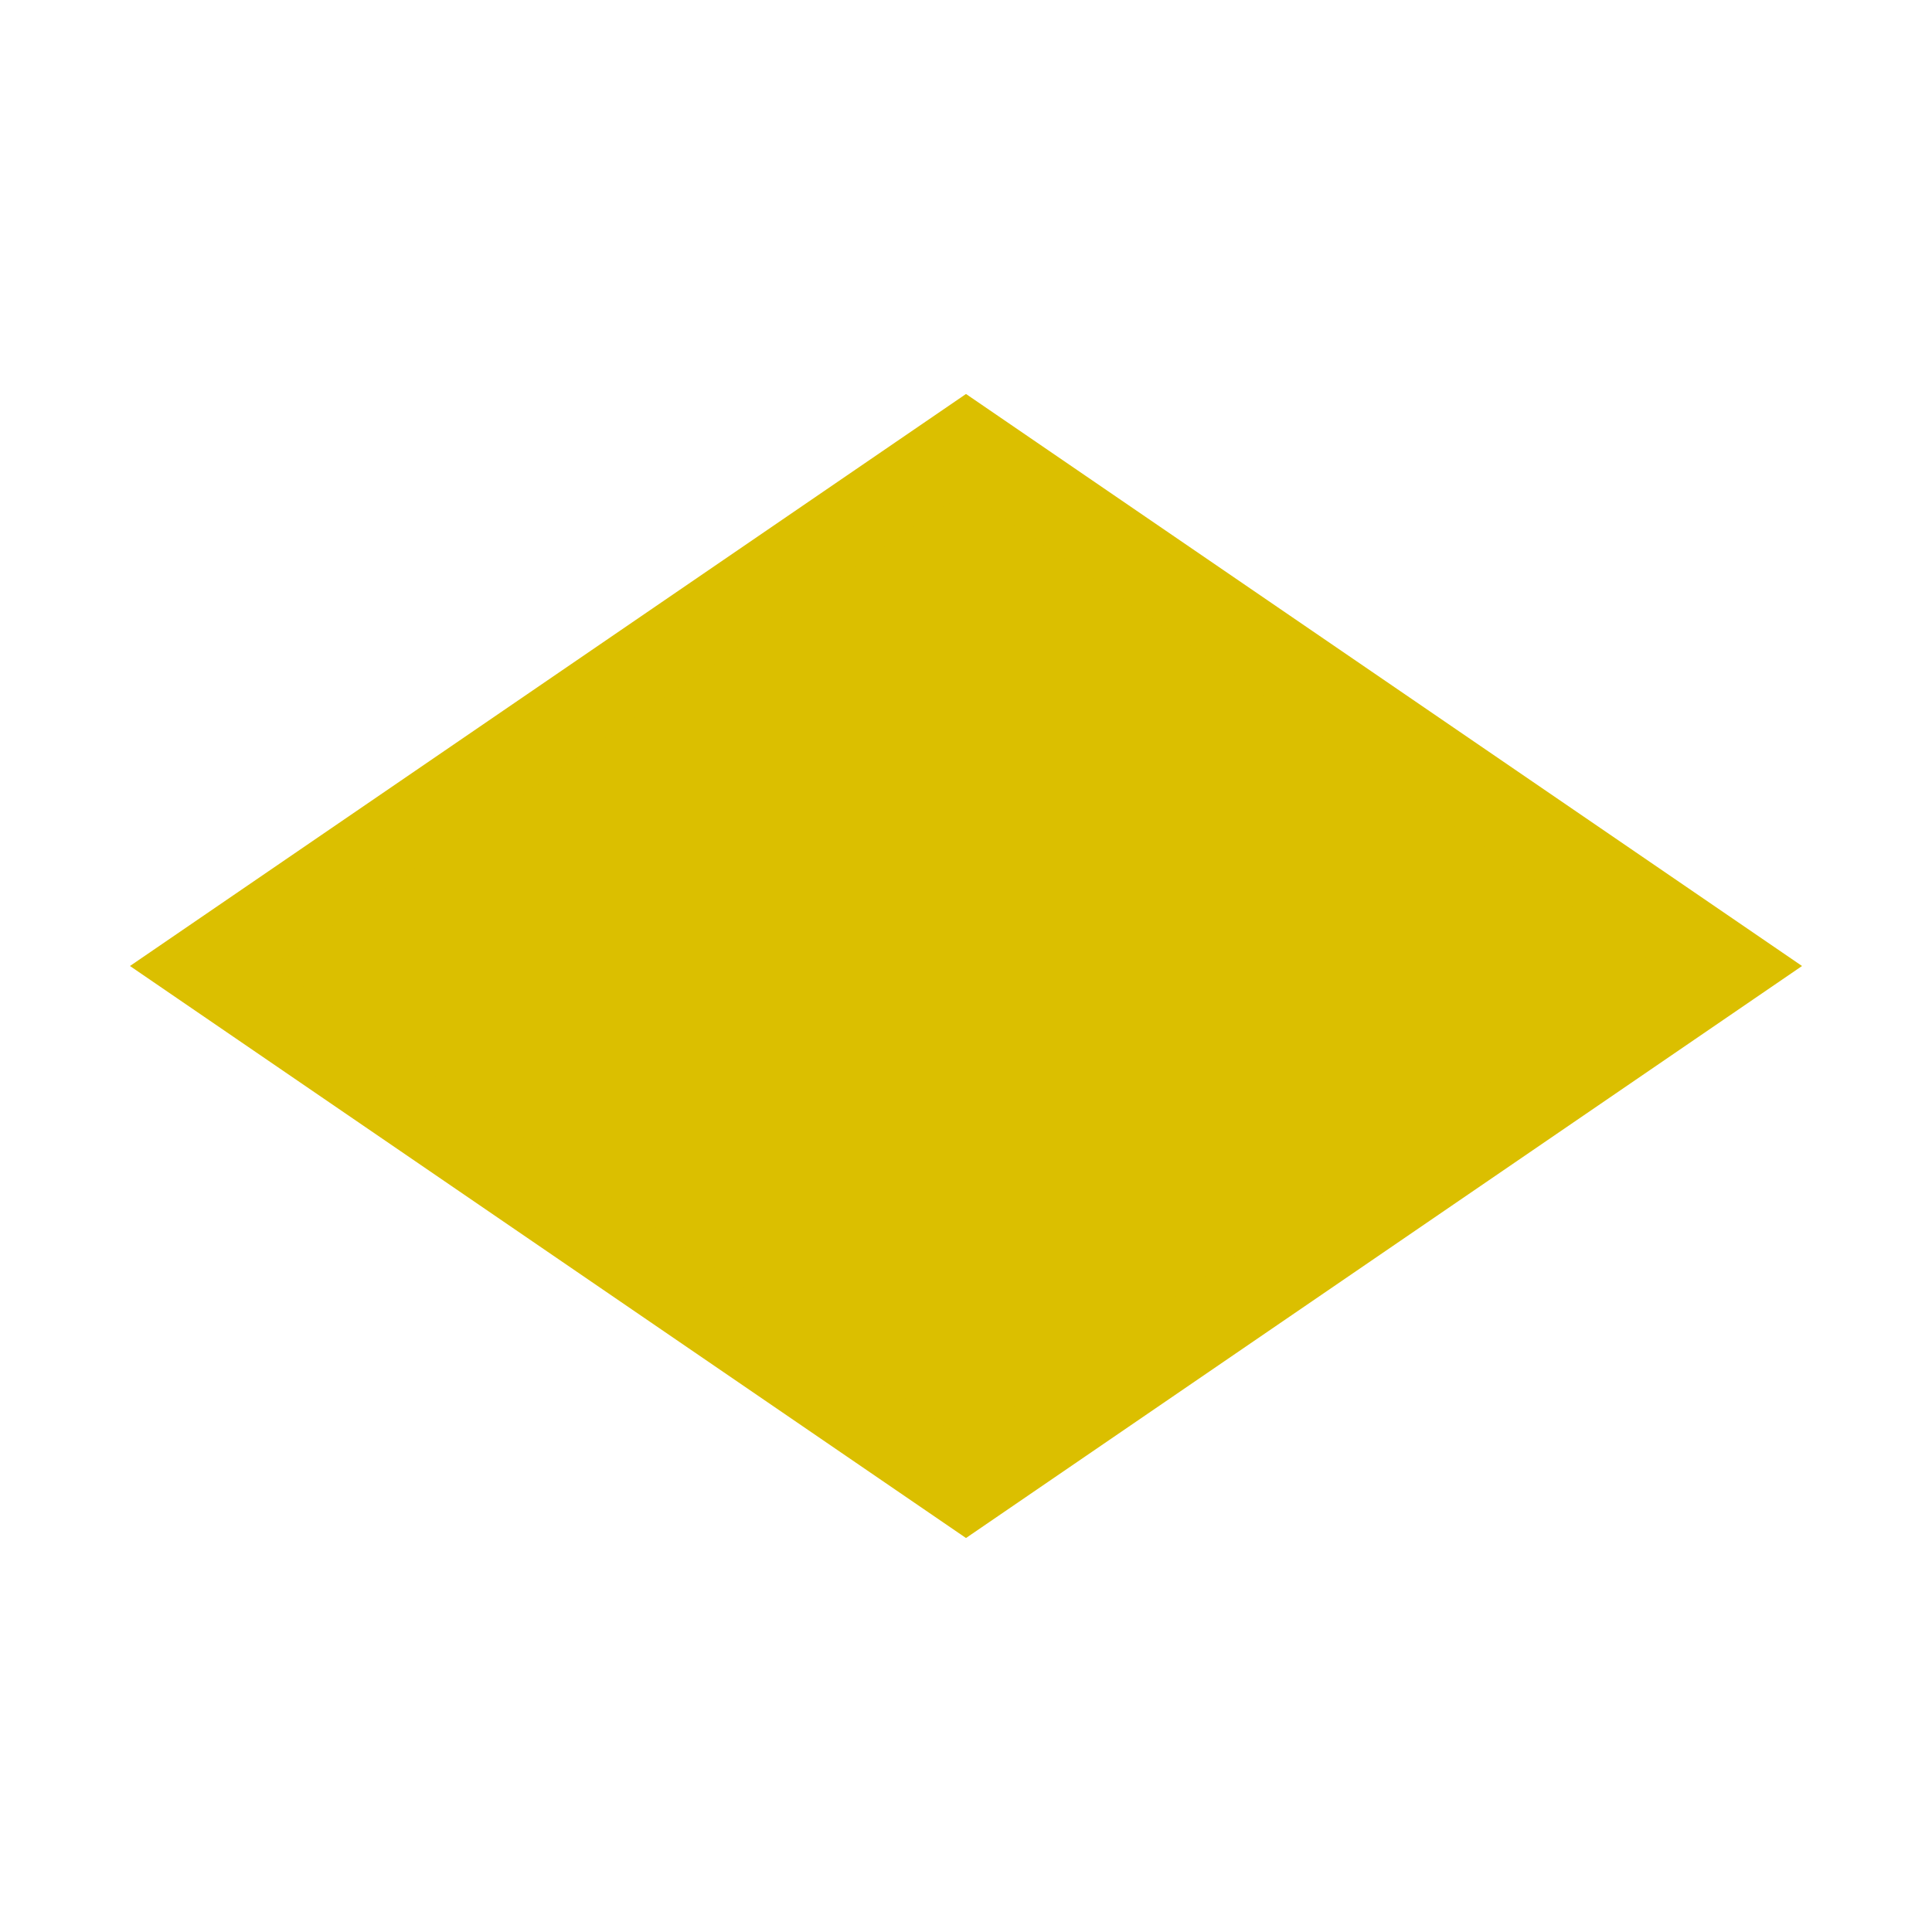
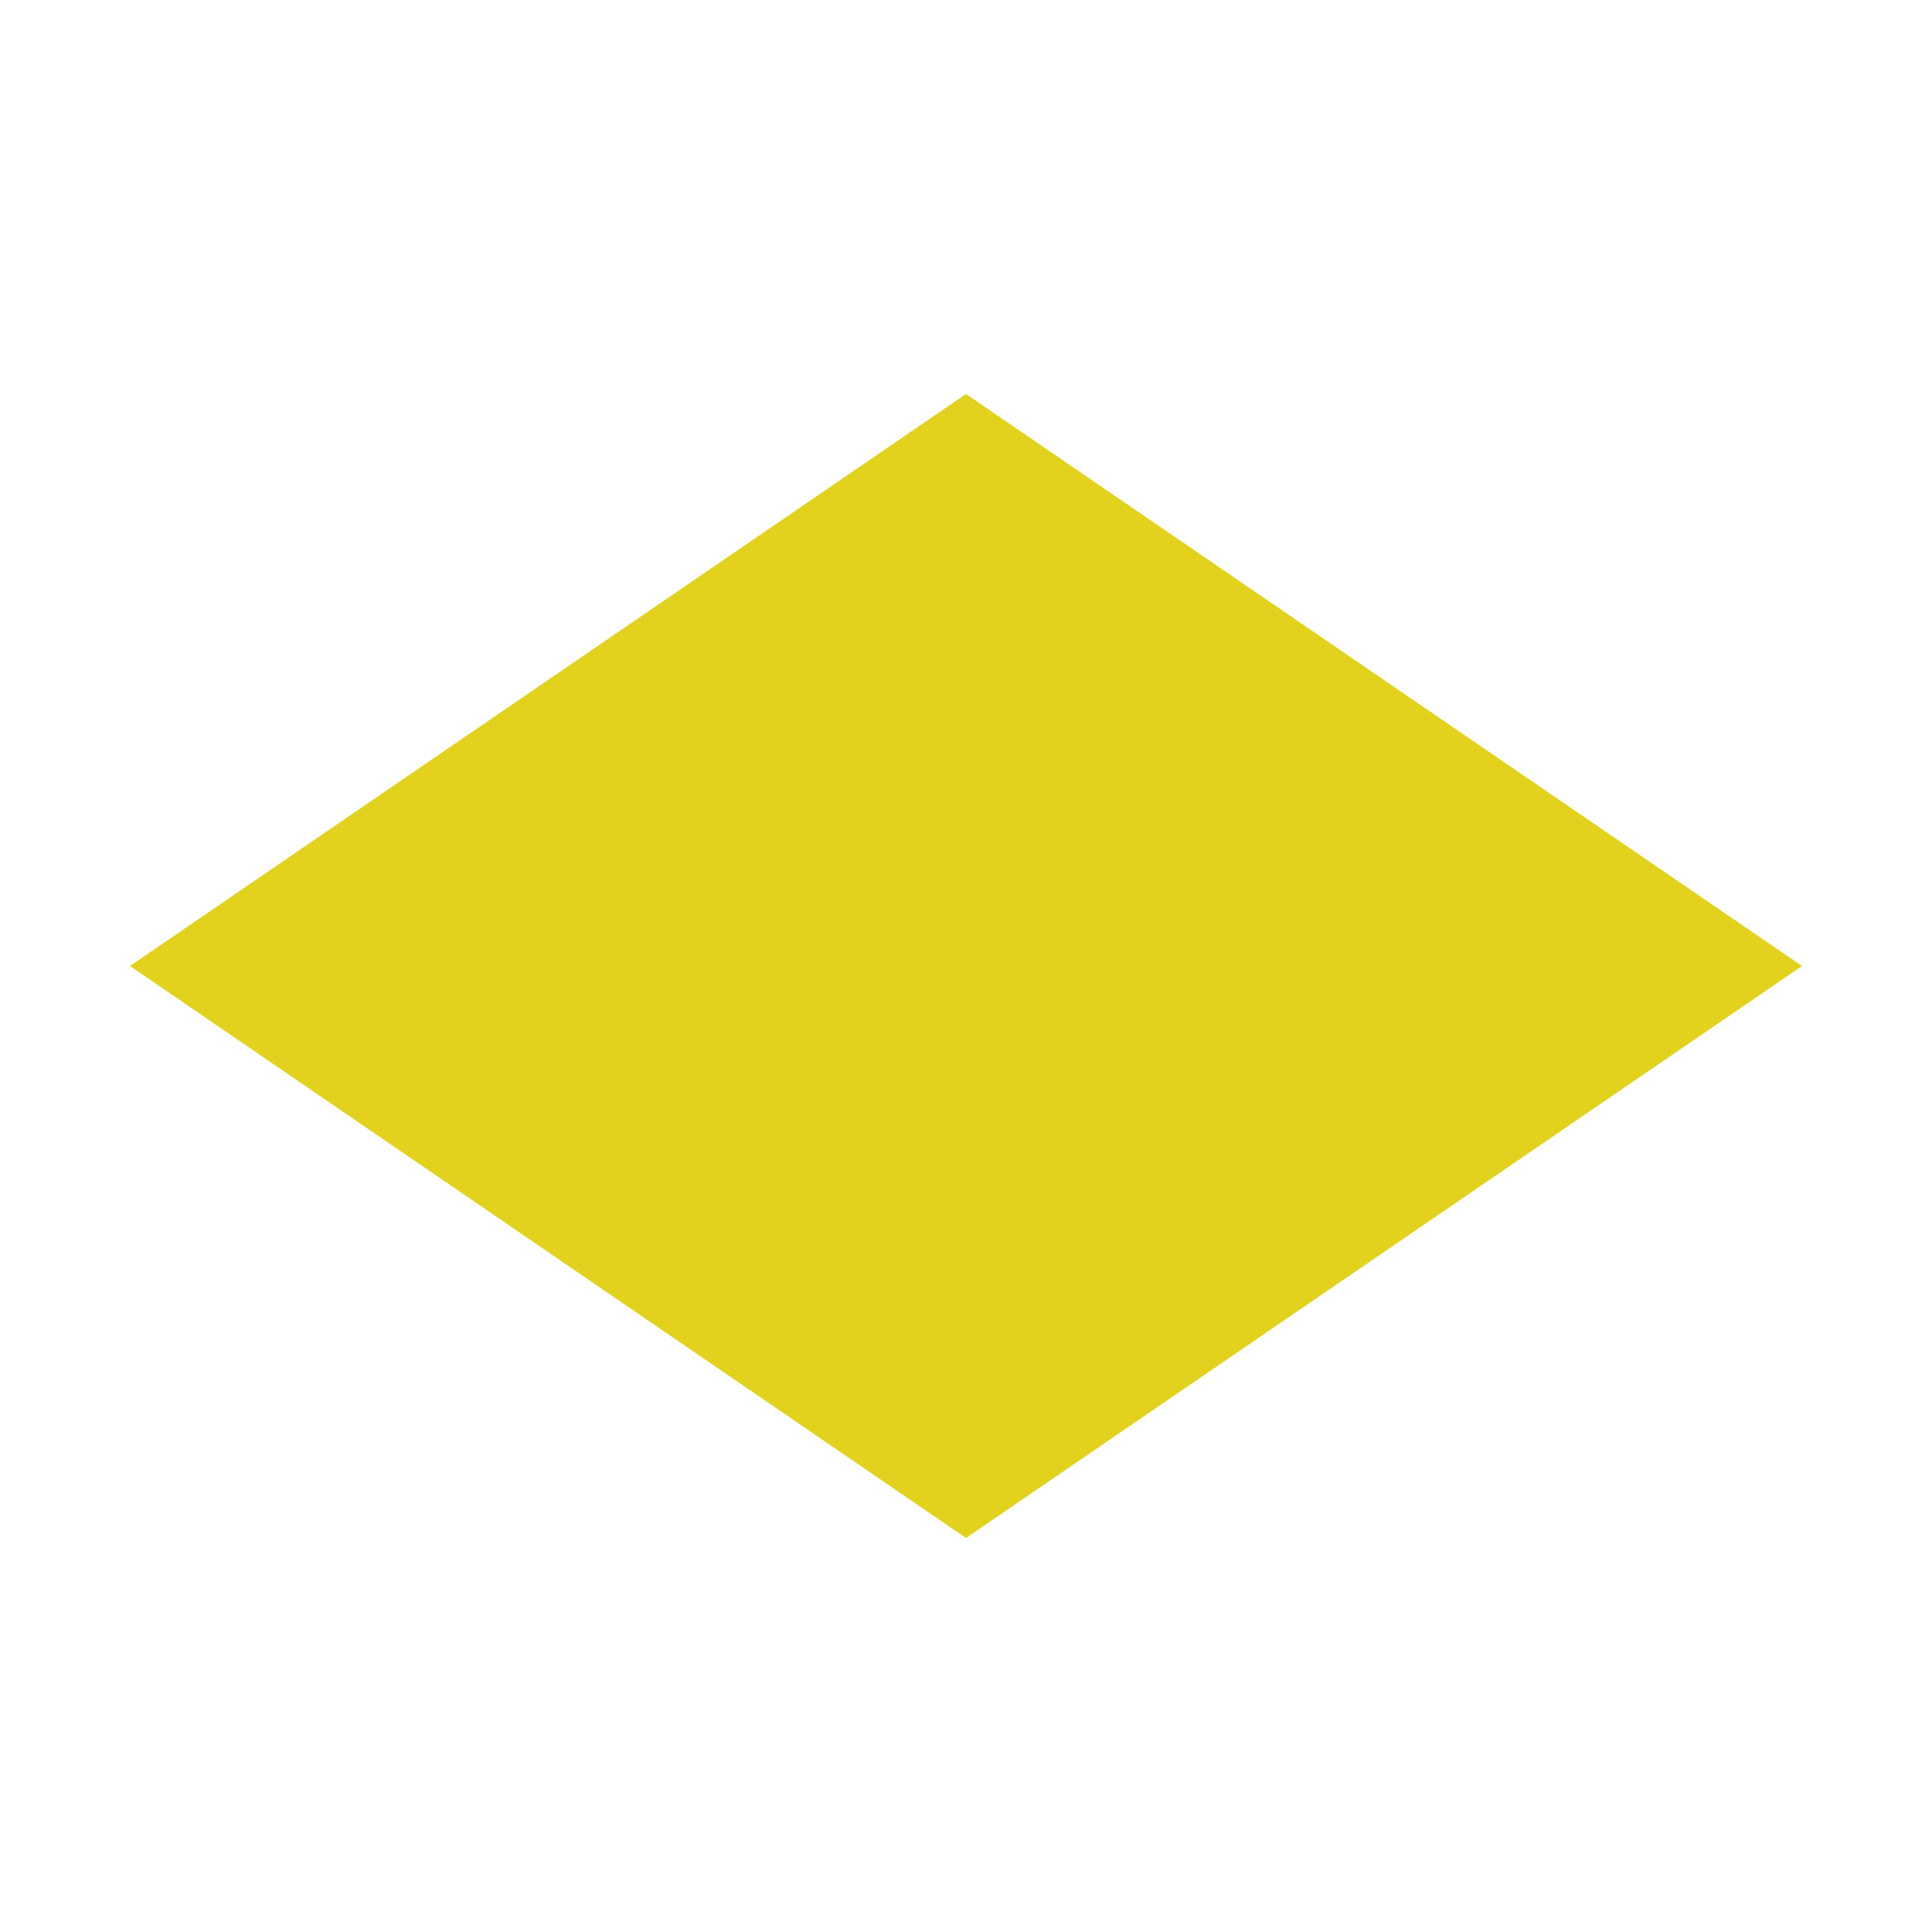
<svg xmlns="http://www.w3.org/2000/svg" enable-background="new 0 0 24 24" height="24" viewBox="0 0 24 24" width="24">
-   <path d="m12 18.5-9.5-6.5 9.5-6.5 9.5 6.5z" fill="#dbbf00" stroke="#dbbf00" />
+   <path d="m12 18.5-9.5-6.5 9.5-6.5 9.5 6.5z" fill="#e2d21d" stroke="#e2d21d" />
</svg>
